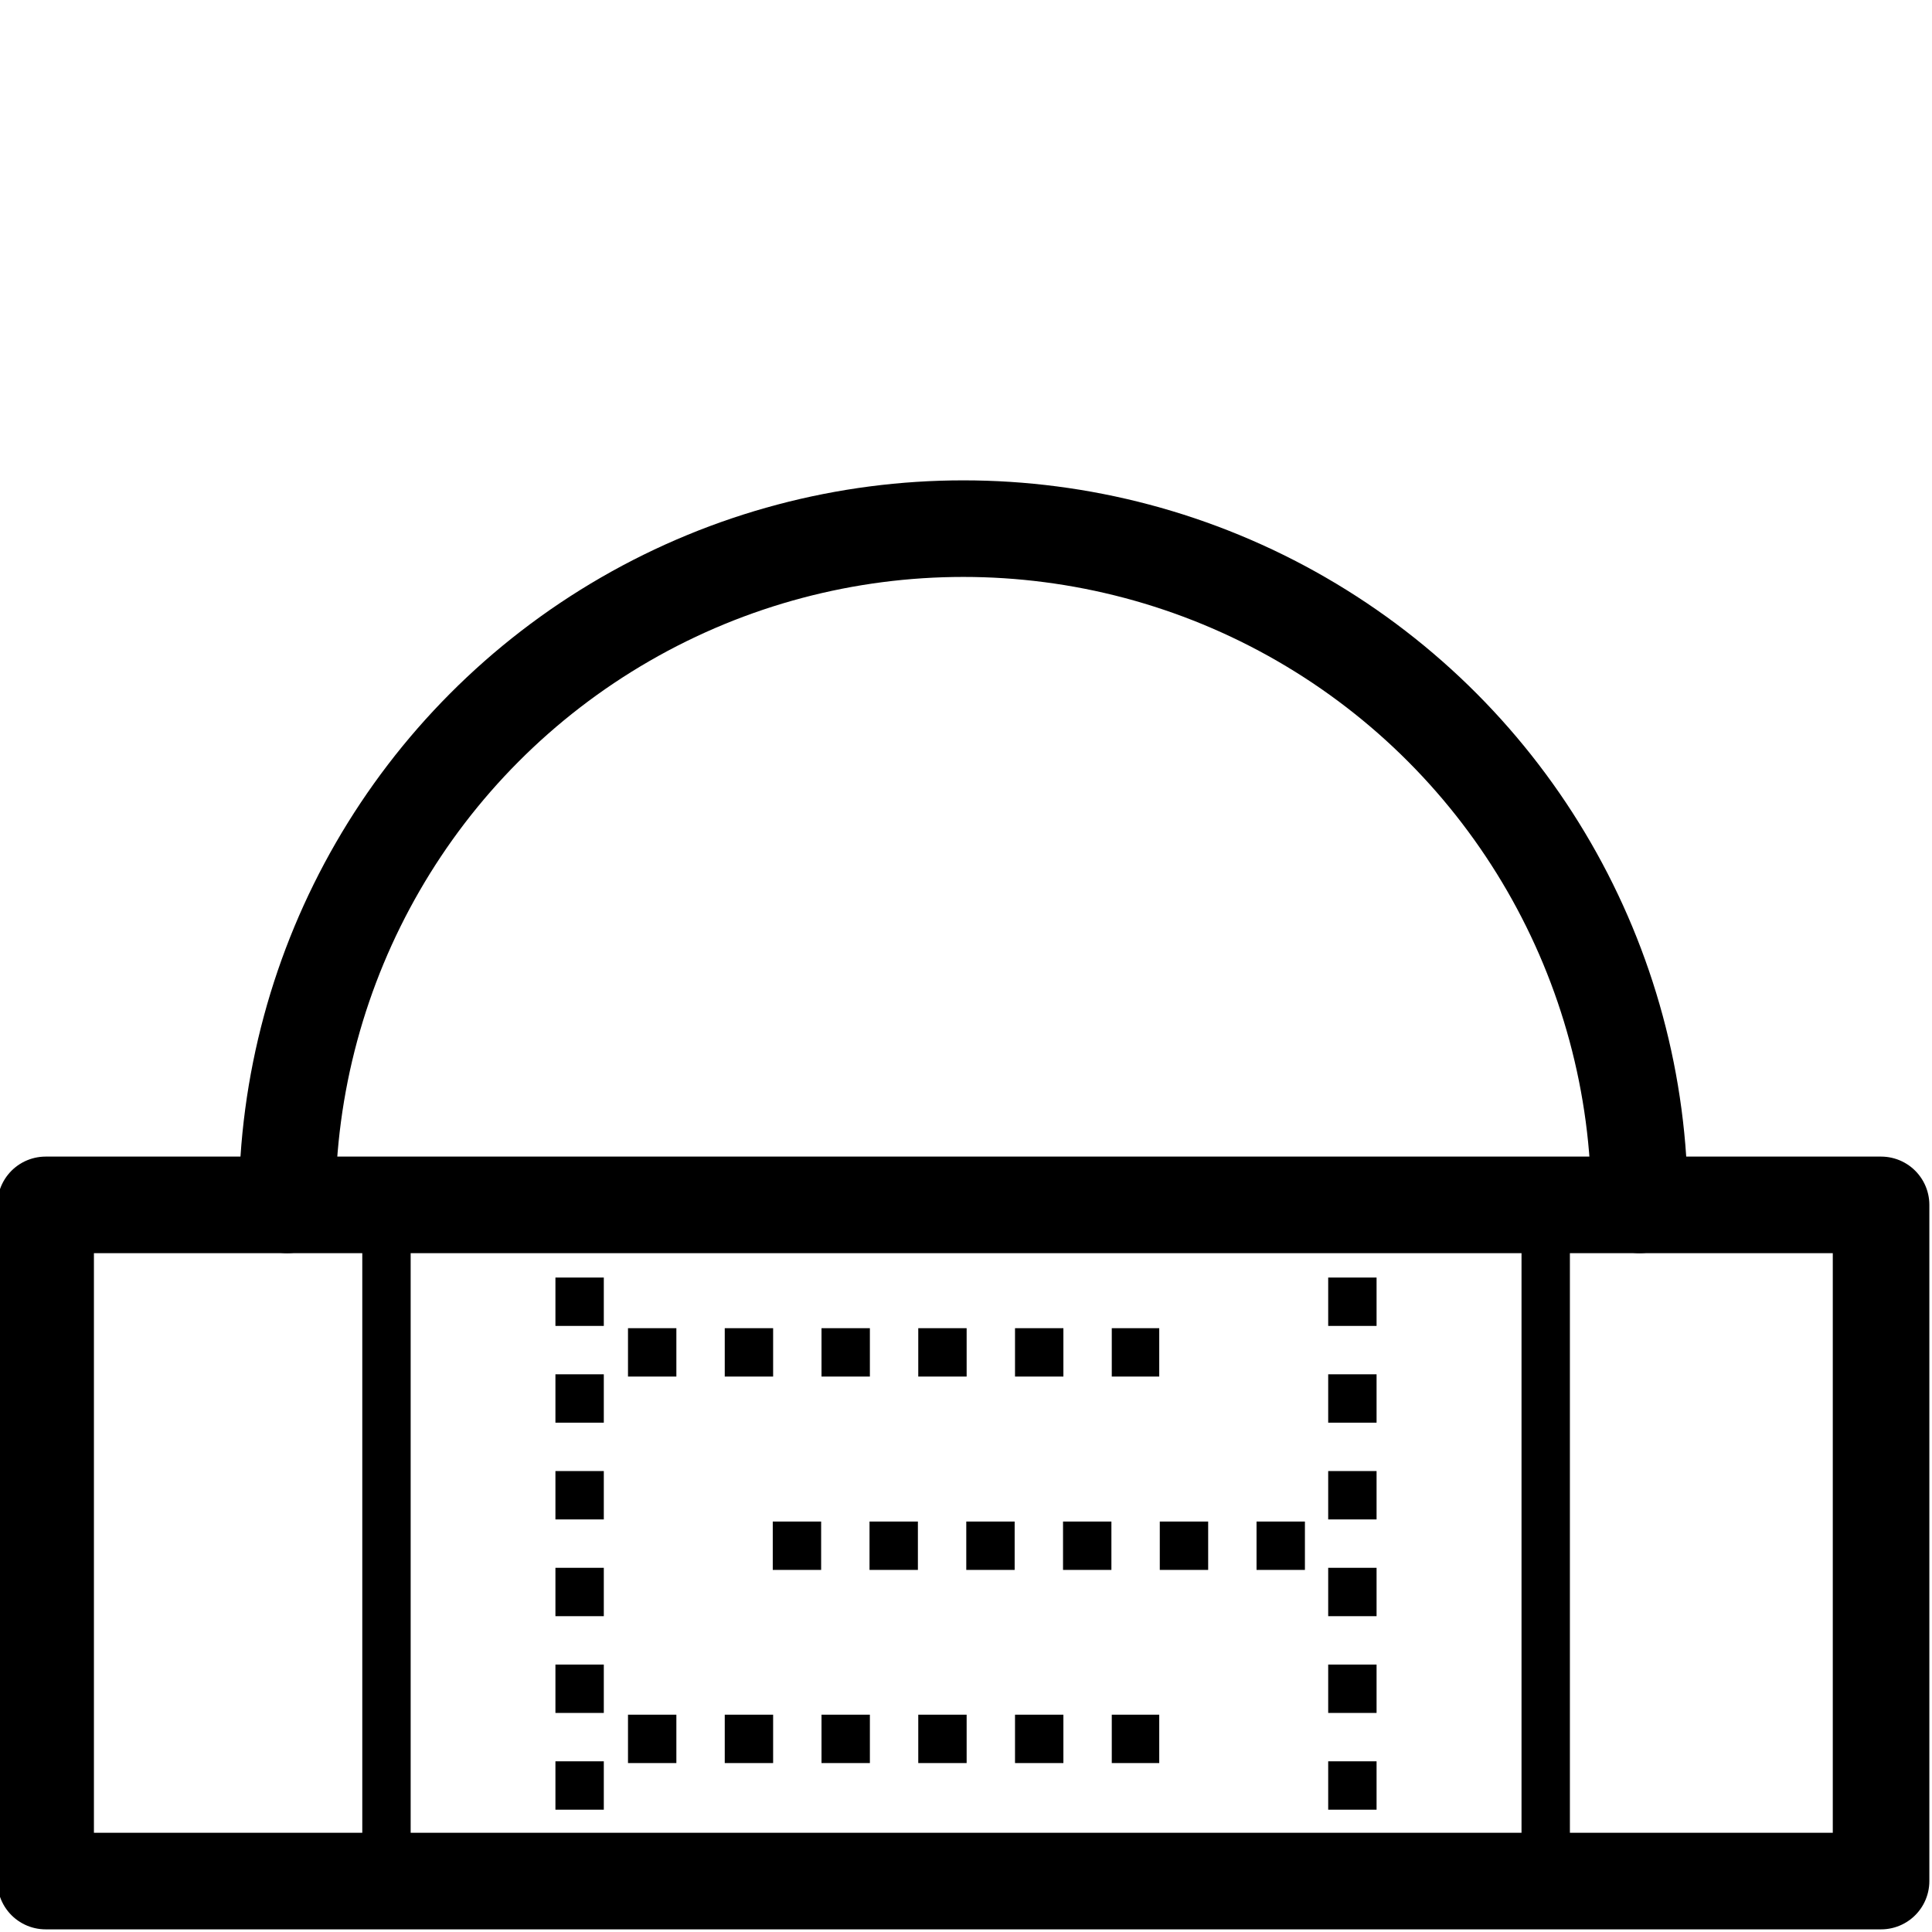
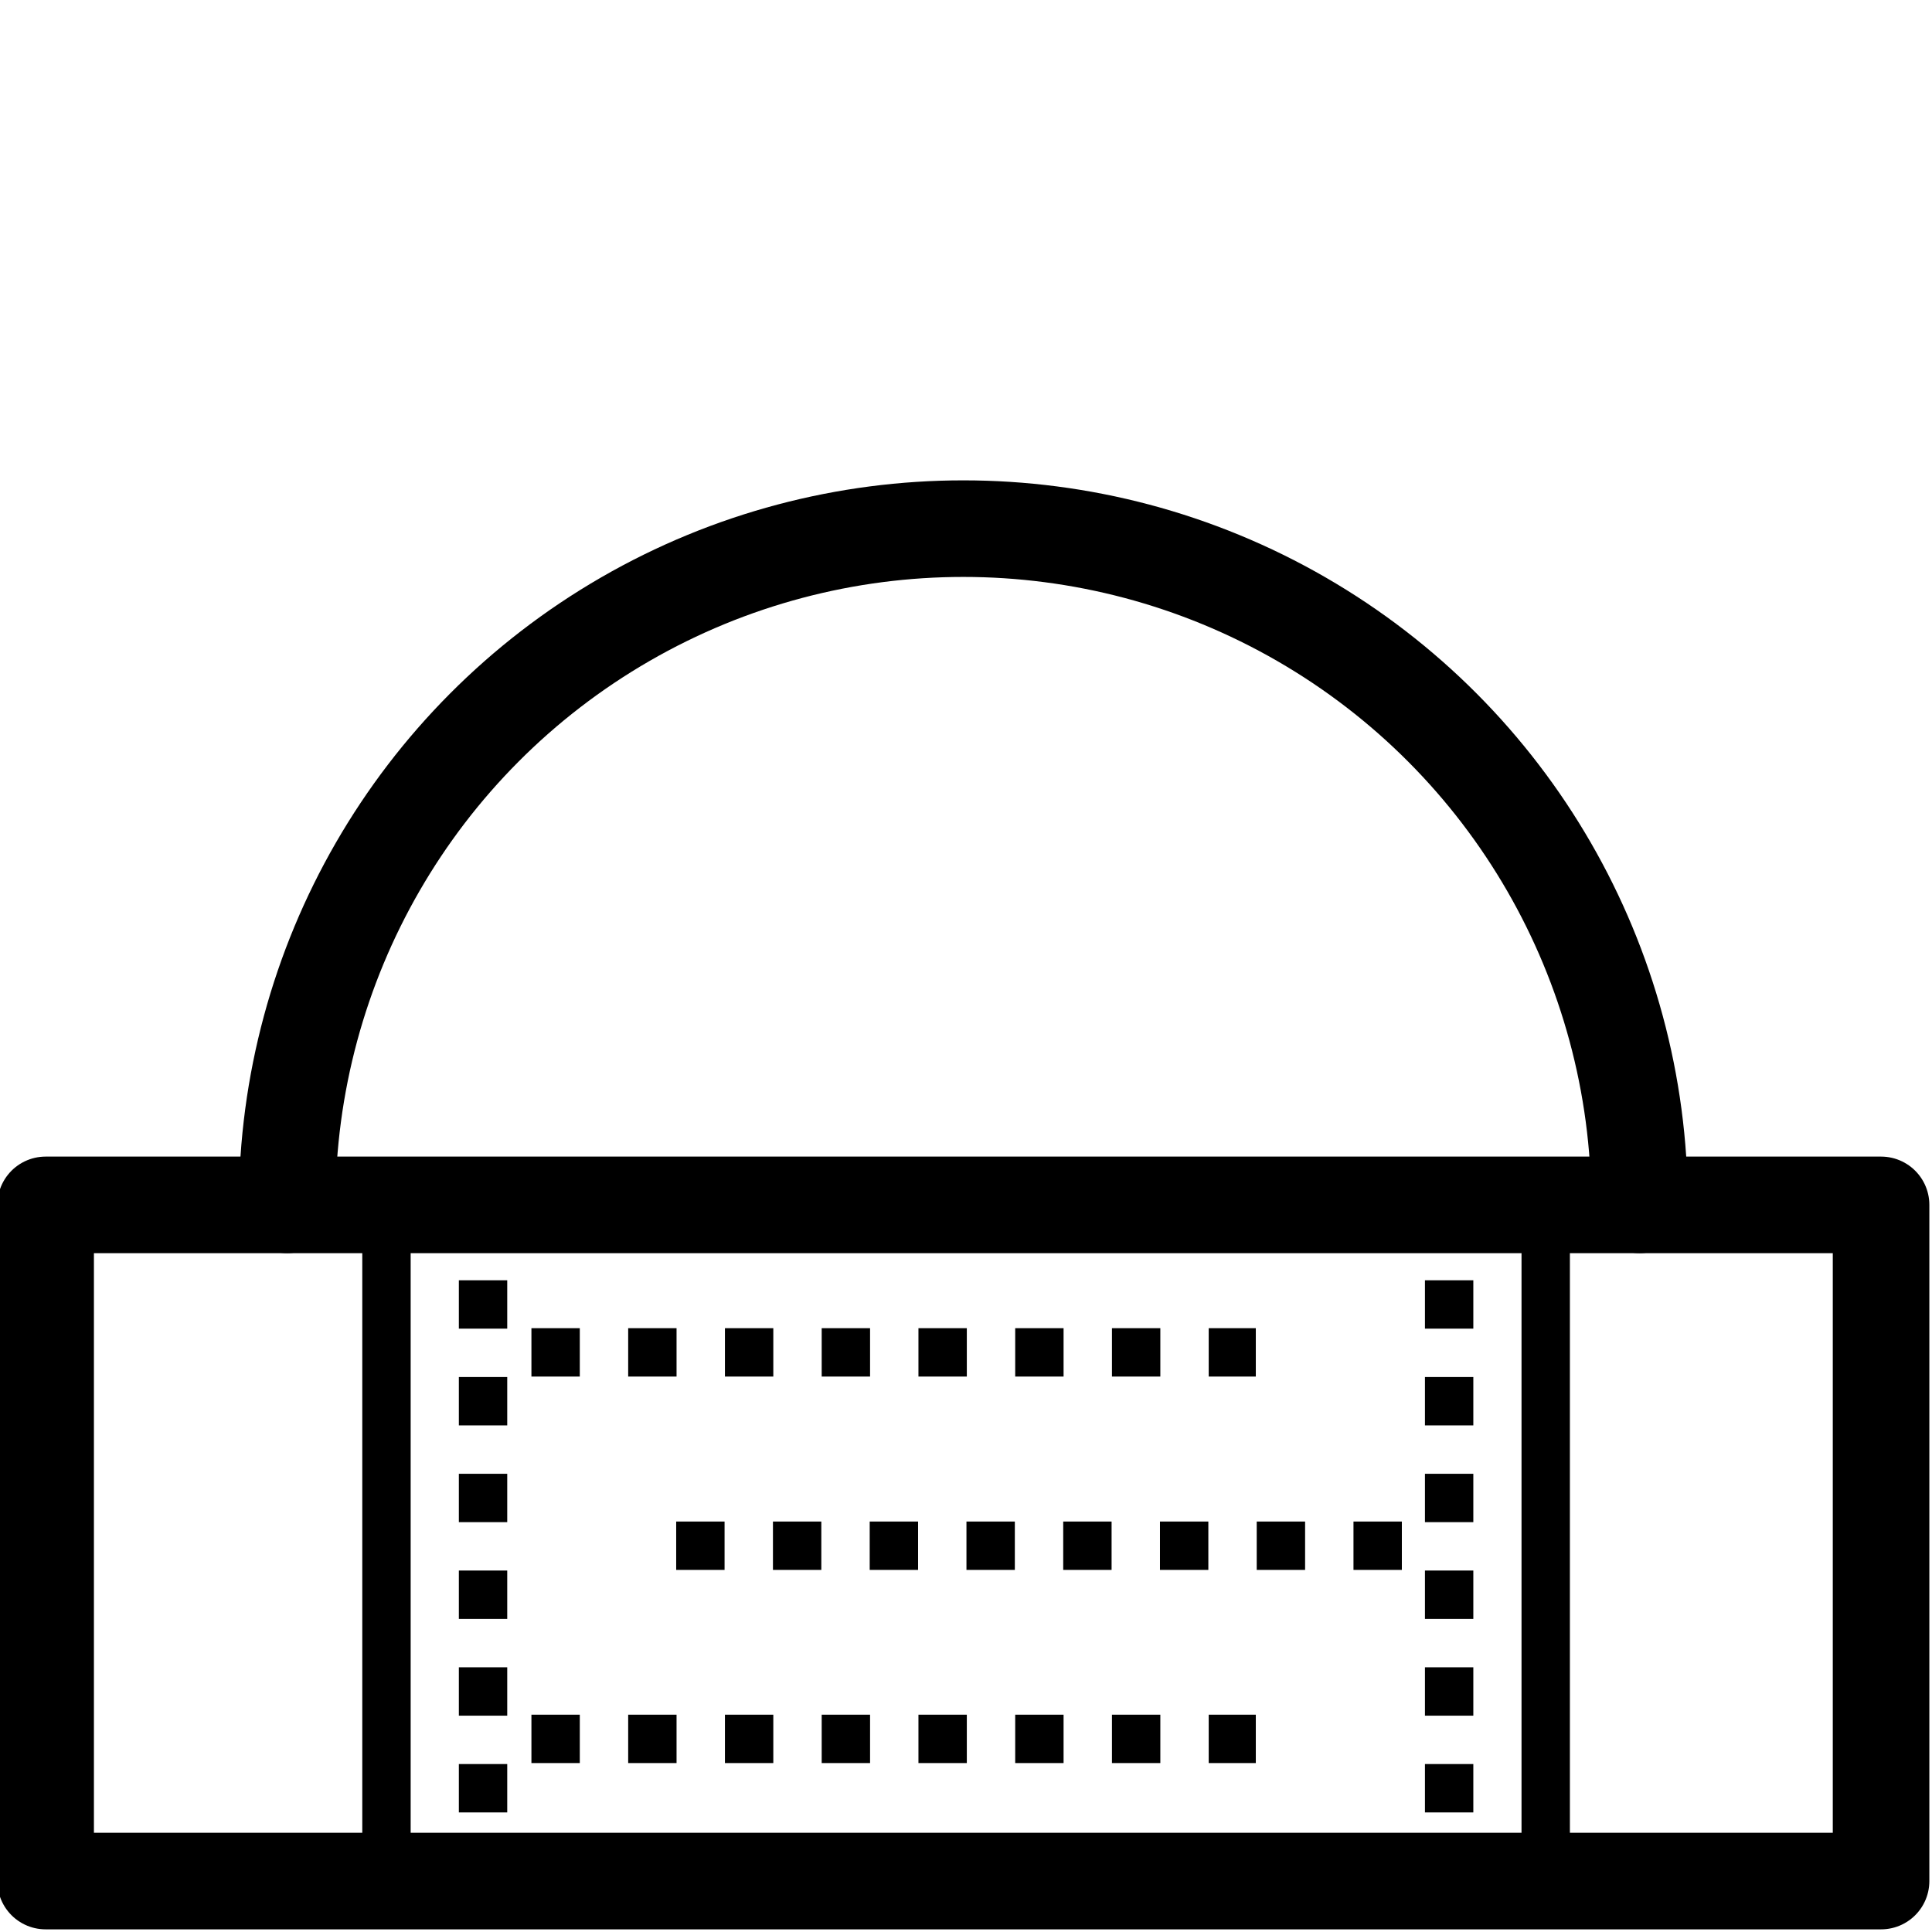
<svg xmlns="http://www.w3.org/2000/svg" width="40" height="40" viewBox="0 0 10.583 10.583" version="1.1" id="svg28879">
  <defs id="defs28876" />
  <g id="layer1">
    <path style="fill:none;fill-rule:evenodd;stroke:#000000;stroke-width:0.265px;stroke-linecap:round;stroke-linejoin:miter;stroke-opacity:1" d="M 8.467,10.304 V 6.6" id="path46134-3-3" />
    <path style="fill:none;fill-rule:evenodd;stroke:#000000;stroke-width:0.265px;stroke-linecap:round;stroke-linejoin:miter;stroke-opacity:1" d="M 2.117,10.304 V 6.6" id="path46134-3-9" />
    <rect style="fill:none;stroke:#000000;stroke-width:0.529;stroke-linecap:round;stroke-linejoin:round;stroke-dashoffset:3.399;paint-order:fill markers stroke" id="rect41644" width="10.054" height="3.704" x="0.25" y="6.6" />
-     <path style="fill:none;fill-rule:evenodd;stroke:#000000;stroke-width:0.265;stroke-linecap:butt;stroke-linejoin:round;stroke-dasharray:0.265, 0.265;stroke-dashoffset:0.132;stroke-opacity:1" d="M 3.175,6.6 V 10.304" id="path44673" />
-     <path style="fill:none;fill-rule:evenodd;stroke:#000000;stroke-width:0.265;stroke-linecap:butt;stroke-linejoin:round;stroke-dasharray:0.265,0.265;stroke-dashoffset:0.265;stroke-opacity:1" d="M 3.175,7.408 H 6.35" id="path44673-0" />
-     <path style="fill:none;fill-rule:evenodd;stroke:#000000;stroke-width:0.265;stroke-linecap:butt;stroke-linejoin:round;stroke-dasharray:0.265,0.265;stroke-dashoffset:0.265;stroke-opacity:1" d="M 3.175,9.525 H 6.35" id="path44673-0-9" />
-     <path style="fill:none;fill-rule:evenodd;stroke:#000000;stroke-width:0.265;stroke-linecap:butt;stroke-linejoin:round;stroke-dasharray:0.265,0.265;stroke-dashoffset:0;stroke-opacity:1" d="m 4.233,8.467 h 3.175" id="path44673-0-7" />
-     <path style="fill:none;fill-rule:evenodd;stroke:#000000;stroke-width:0.265;stroke-linecap:butt;stroke-linejoin:round;stroke-dasharray:0.265, 0.265;stroke-dashoffset:0.132;stroke-opacity:1" d="M 7.408,6.6 V 10.304" id="path44673-6" />
    <path style="fill:none;stroke:#000000;stroke-width:0.529;stroke-linecap:round;stroke-linejoin:round;stroke-dashoffset:3.399;paint-order:fill markers stroke" id="path41701" d="m 1.573,6.6 a 3.704,3.704 0 0 1 1.852,-3.208 3.704,3.704 0 0 1 3.704,0 3.704,3.704 0 0 1 1.852,3.208" />
+     <path style="fill:none;fill-rule:evenodd;stroke:#000000;stroke-width:0.265;stroke-linecap:butt;stroke-linejoin:round;stroke-dasharray:0.265, 0.265;stroke-dashoffset:0.132;stroke-opacity:1" d="M 2.646,6.615 V 10.319" id="path44673" />
+     <path style="fill:none;fill-rule:evenodd;stroke:#000000;stroke-width:0.265;stroke-linecap:butt;stroke-linejoin:round;stroke-dasharray:0.265, 0.265;stroke-dashoffset:0.132;stroke-opacity:1" d="M 7.938,6.615 V 10.319" id="path44673-6" />
+     <path style="fill:none;fill-rule:evenodd;stroke:#000000;stroke-width:0.265;stroke-linecap:butt;stroke-linejoin:round;stroke-dasharray:0.265, 0.265;stroke-dashoffset:0.265;stroke-opacity:1" d="M 2.646,7.408 H 6.879" id="path44673-0" />
+     <path style="fill:none;fill-rule:evenodd;stroke:#000000;stroke-width:0.265;stroke-linecap:butt;stroke-linejoin:round;stroke-dasharray:0.265, 0.265;stroke-dashoffset:0.265;stroke-opacity:1" d="M 2.646,9.525 H 6.879" id="path44673-0-9" />
+     <path style="fill:none;fill-rule:evenodd;stroke:#000000;stroke-width:0.265;stroke-linecap:butt;stroke-linejoin:round;stroke-dasharray:0.265, 0.265;stroke-dashoffset:0;stroke-opacity:1" d="M 3.704,8.467 H 7.938" id="path44673-0-7" />
  </g>
</svg>
